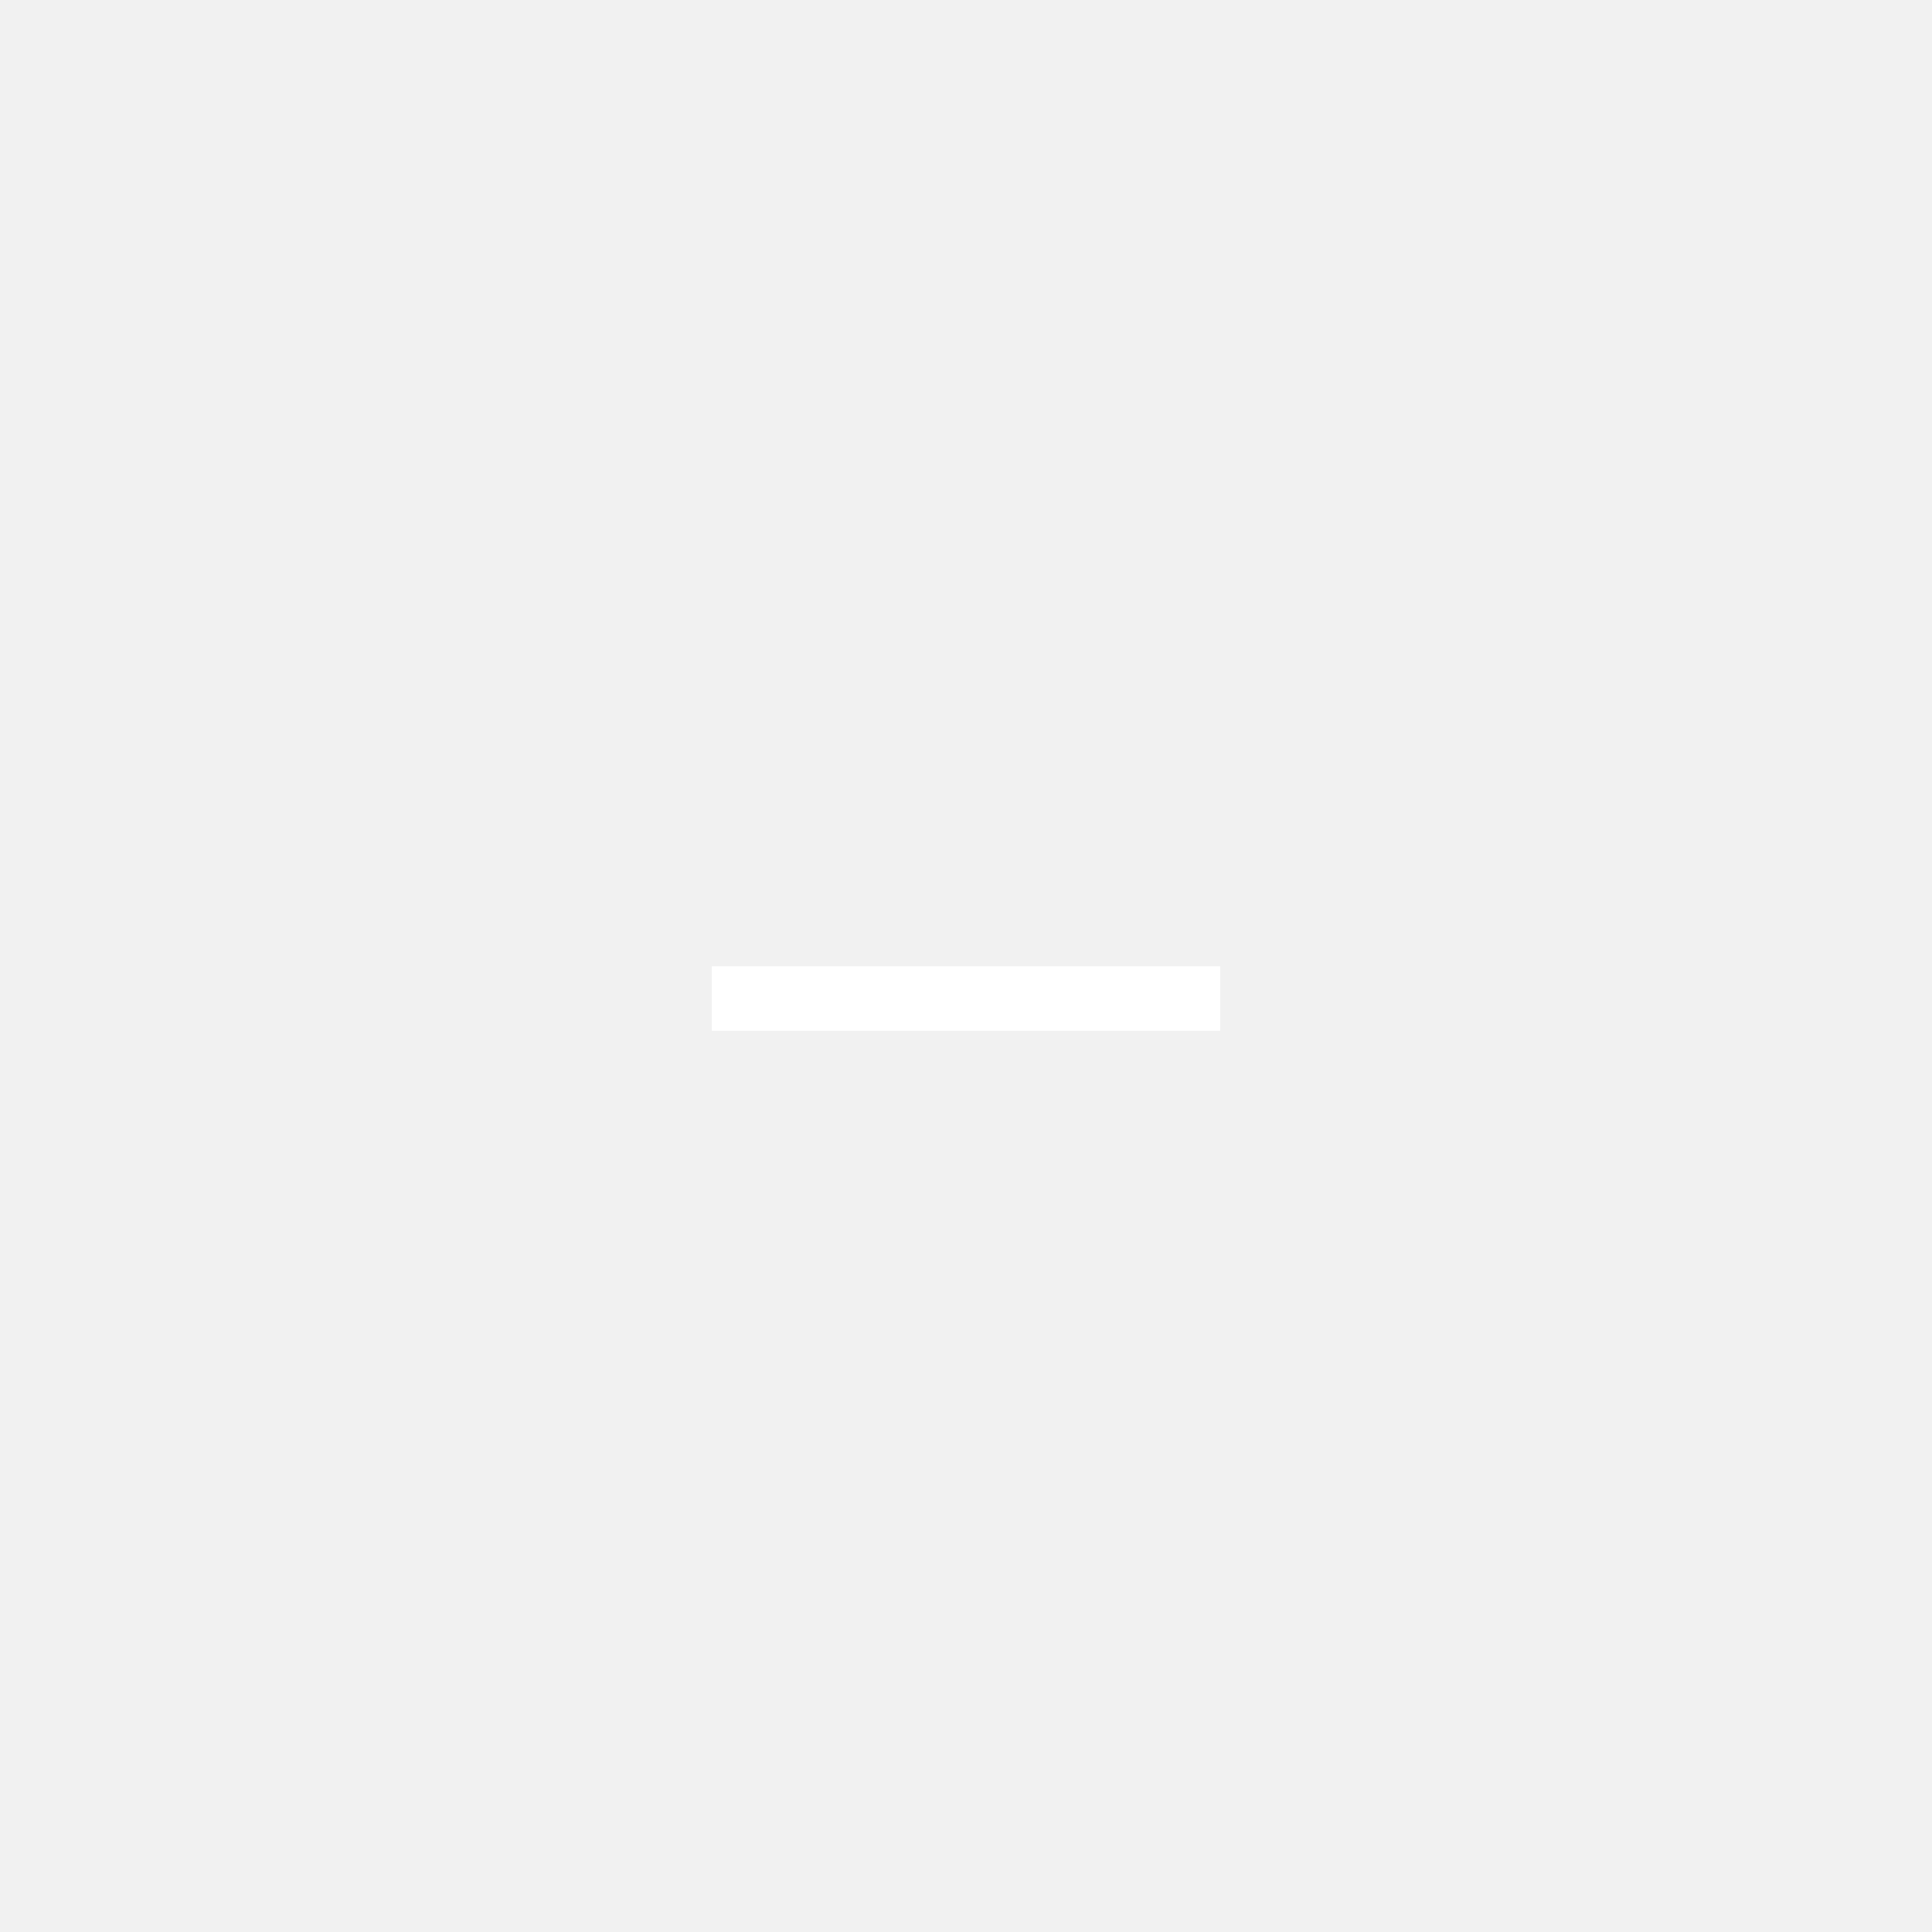
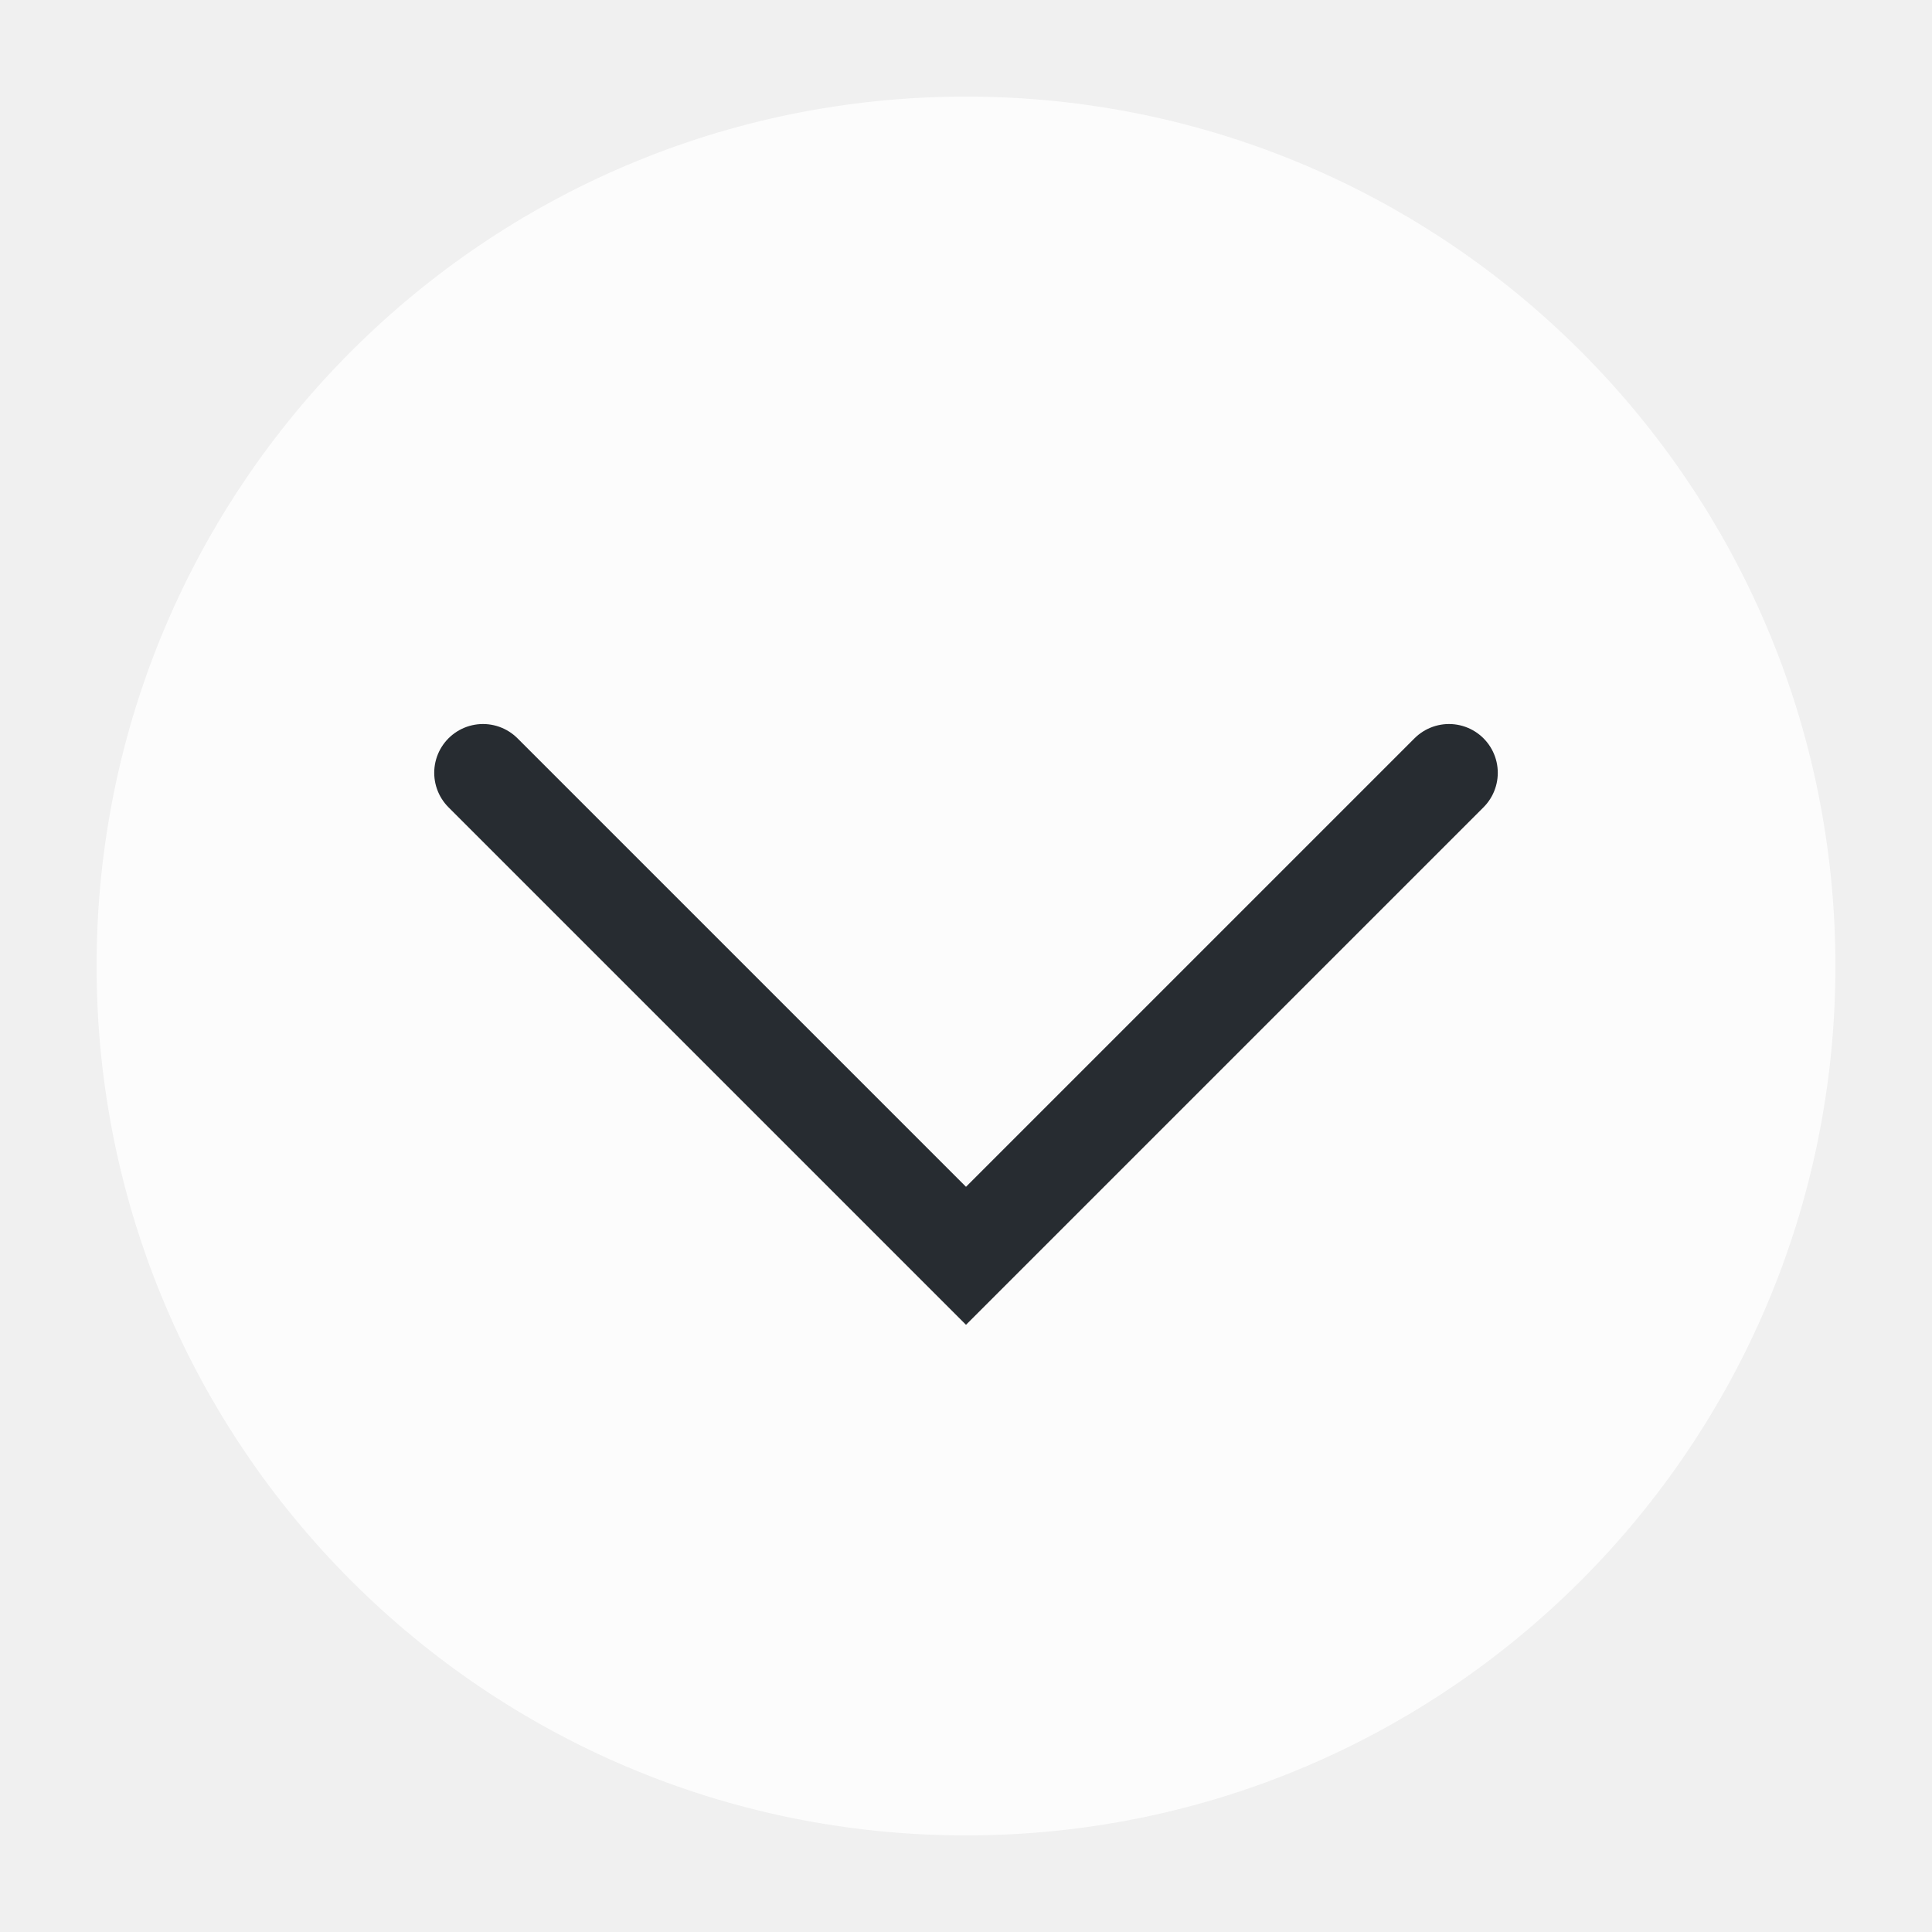
<svg xmlns="http://www.w3.org/2000/svg" viewBox="0 0 50 50" version="1.2" baseProfile="tiny">
  <defs>
</defs>
  <g fill="none" stroke="black" stroke-width="1" fill-rule="evenodd" stroke-linecap="square" stroke-linejoin="bevel">
-     <g fill="#ffffff" fill-opacity="1" stroke="none" transform="matrix(4.97315,0,0,6.29921,-52.6308,-889.197)" font-family="Bitstream Vera Sans" font-size="10" font-weight="400" font-style="normal" opacity="0.1">
-       <path vector-effect="none" fill-rule="evenodd" d="M10.583,141.16 C10.583,141.16 10.583,141.16 10.583,141.16 L20.637,141.16 C20.637,141.16 20.637,141.16 20.637,141.16 L20.637,149.097 C20.637,149.097 20.637,149.097 20.637,149.097 L10.583,149.097 C10.583,149.097 10.583,149.097 10.583,149.097 L10.583,141.16" />
+     <g fill="#fcfcfc" fill-opacity="1" stroke="none" transform="matrix(2.5,0,0,2.5,2.5,2.5)" font-family="Bitstream Vera Sans" font-size="10" font-weight="400" font-style="normal">
+       <circle cx="9" cy="9" r="9" />
    </g>
-     <g fill="#ffffff" fill-opacity="1" stroke="none" transform="matrix(4.97315,0,0,6.29921,-52.6308,-889.197)" font-family="Bitstream Vera Sans" font-size="10" font-weight="400" font-style="normal">
-       <path vector-effect="none" fill-rule="evenodd" d="M14.287,145.13 C14.287,145.13 14.287,145.13 14.287,145.13 L16.933,145.13 C16.933,145.13 16.933,145.13 16.933,145.13 L16.933,145.395 C16.933,145.395 16.933,145.395 16.933,145.395 L14.287,145.395 C14.287,145.395 14.287,145.395 14.287,145.395 L14.287,145.13" />
+     <g fill="none" stroke="#272c31" stroke-opacity="1" stroke-width="1.01" stroke-linecap="round" stroke-linejoin="miter" stroke-miterlimit="2" transform="matrix(2.5,0,0,2.5,2.5,2.5)" font-family="Bitstream Vera Sans" font-size="10" font-weight="400" font-style="normal">
+       <polyline fill="none" vector-effect="none" points="4,7 9,12 14,7 " />
    </g>
    <g fill="none" stroke="#000000" stroke-opacity="1" stroke-width="1" stroke-linecap="square" stroke-linejoin="bevel" transform="matrix(1,0,0,1,0,0)" font-family="Bitstream Vera Sans" font-size="10" font-weight="400" font-style="normal">
</g>
  </g>
</svg>
